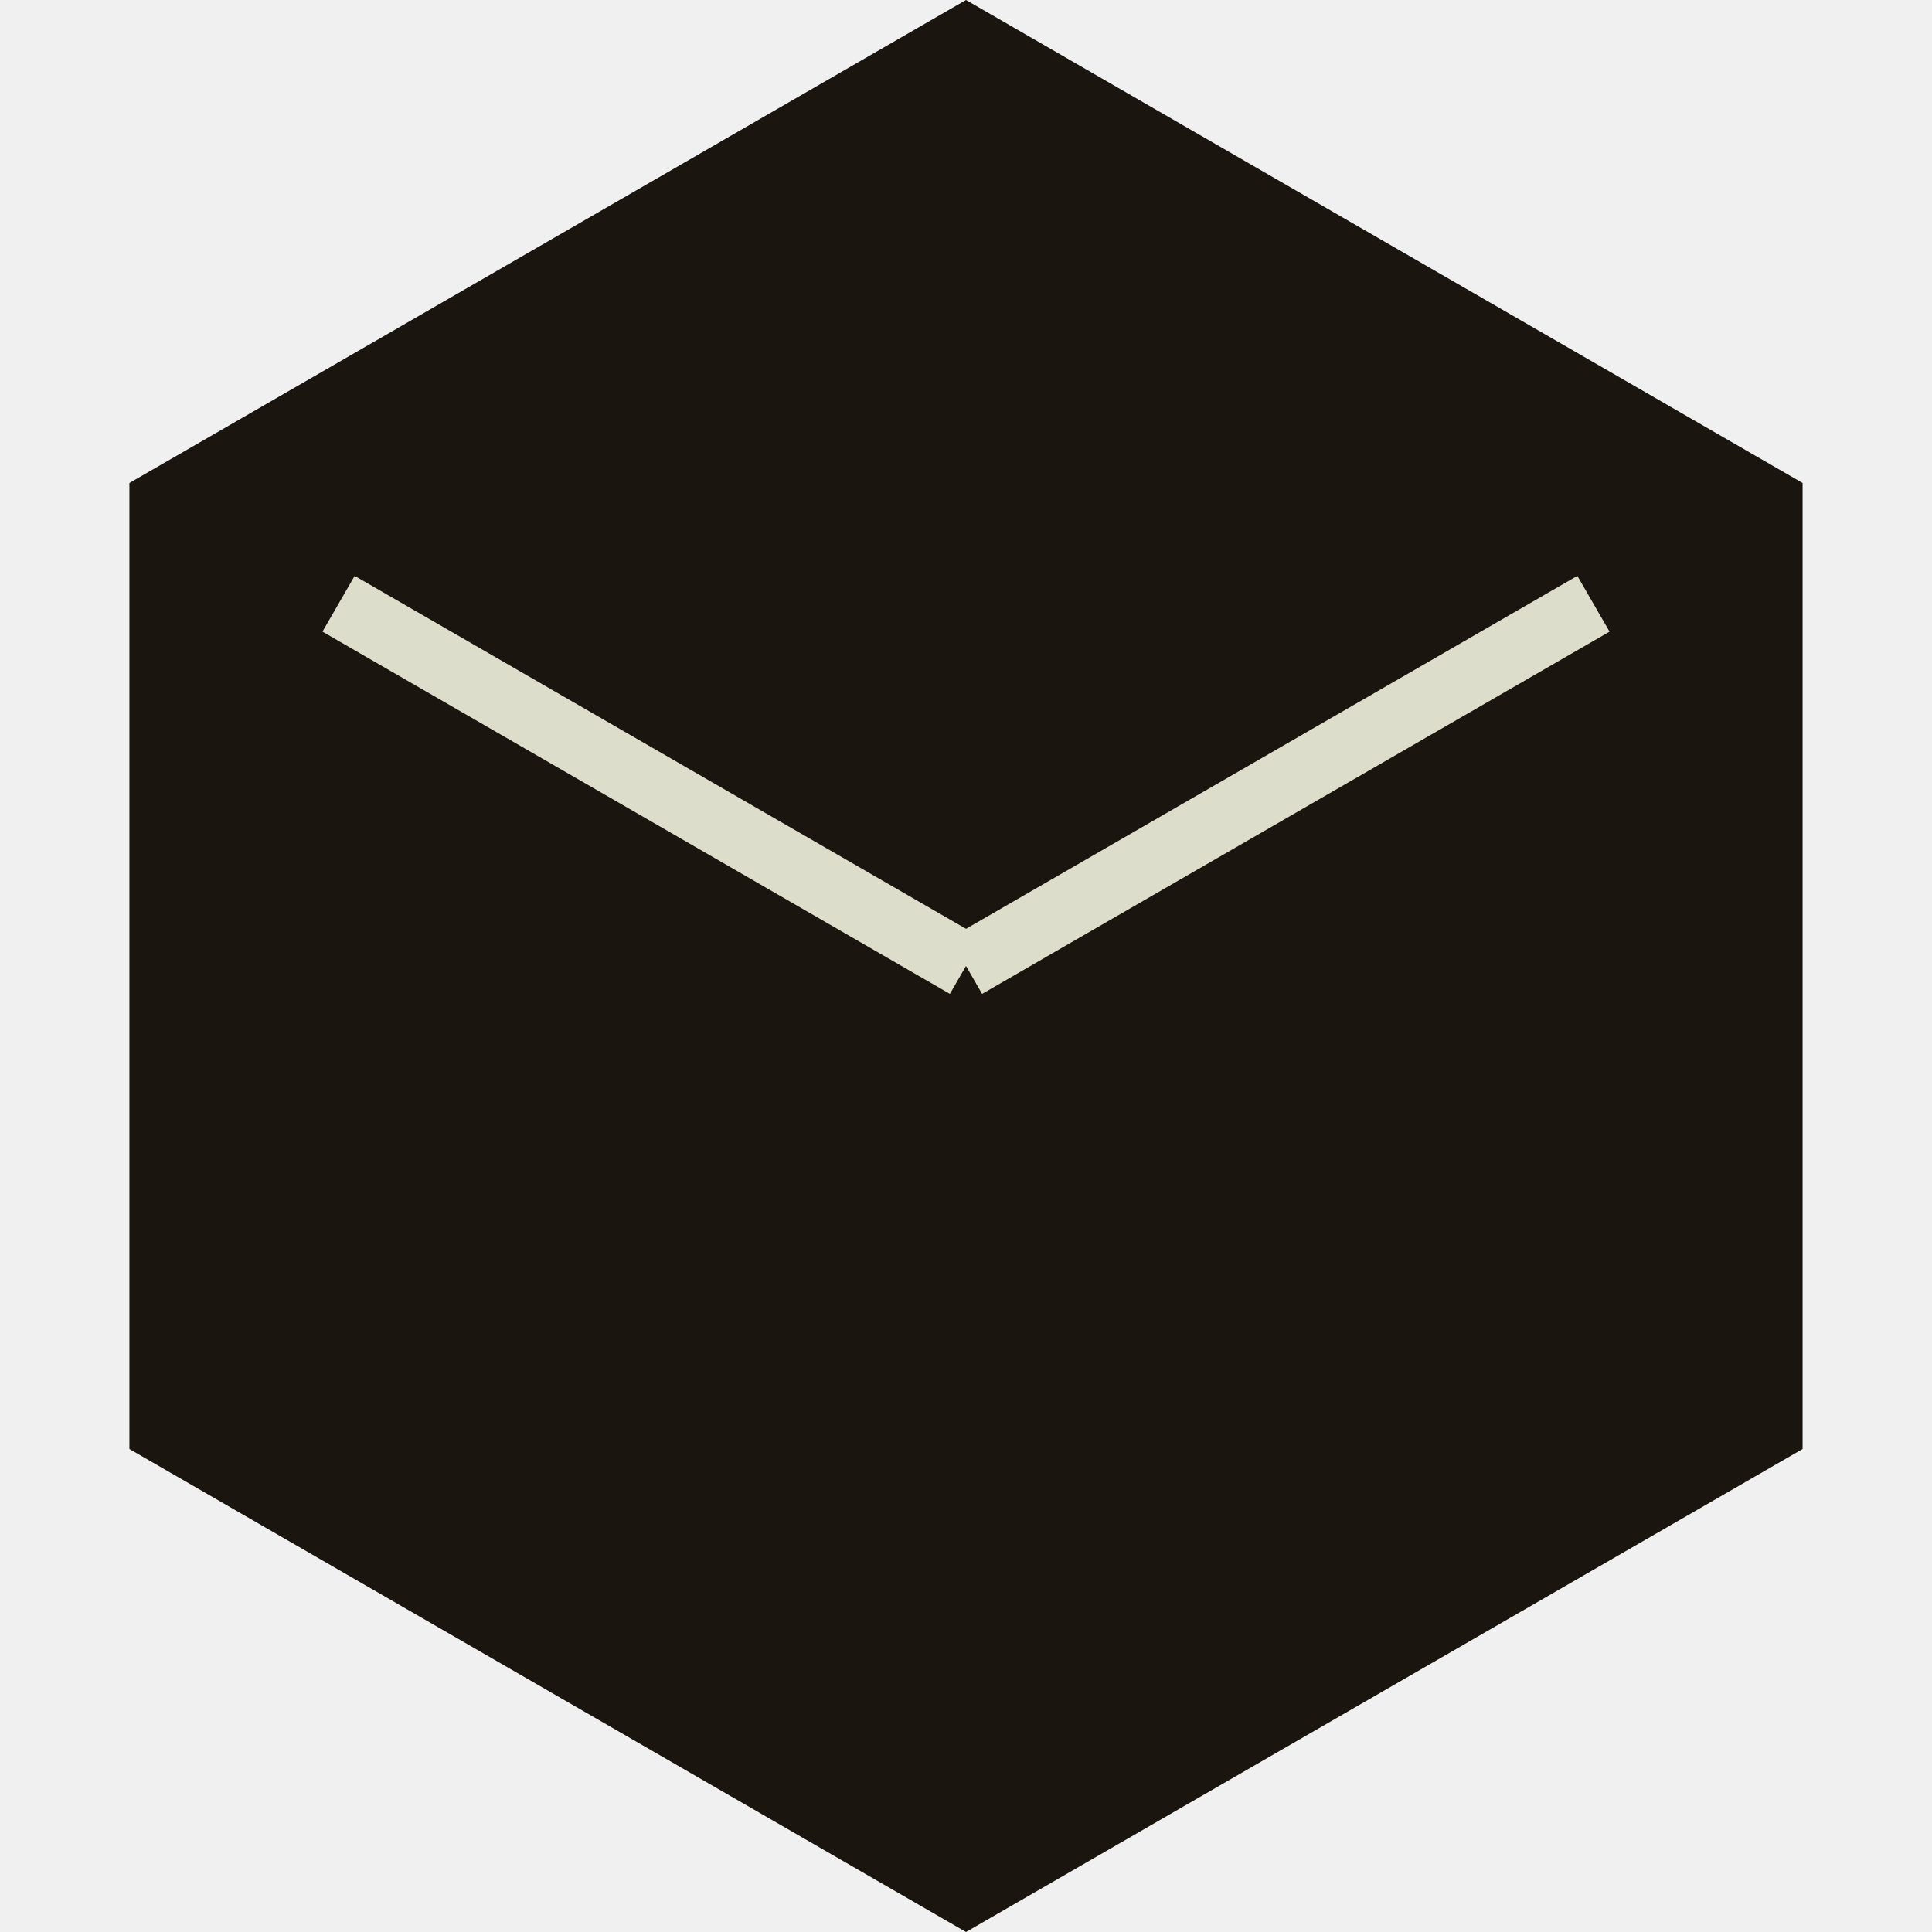
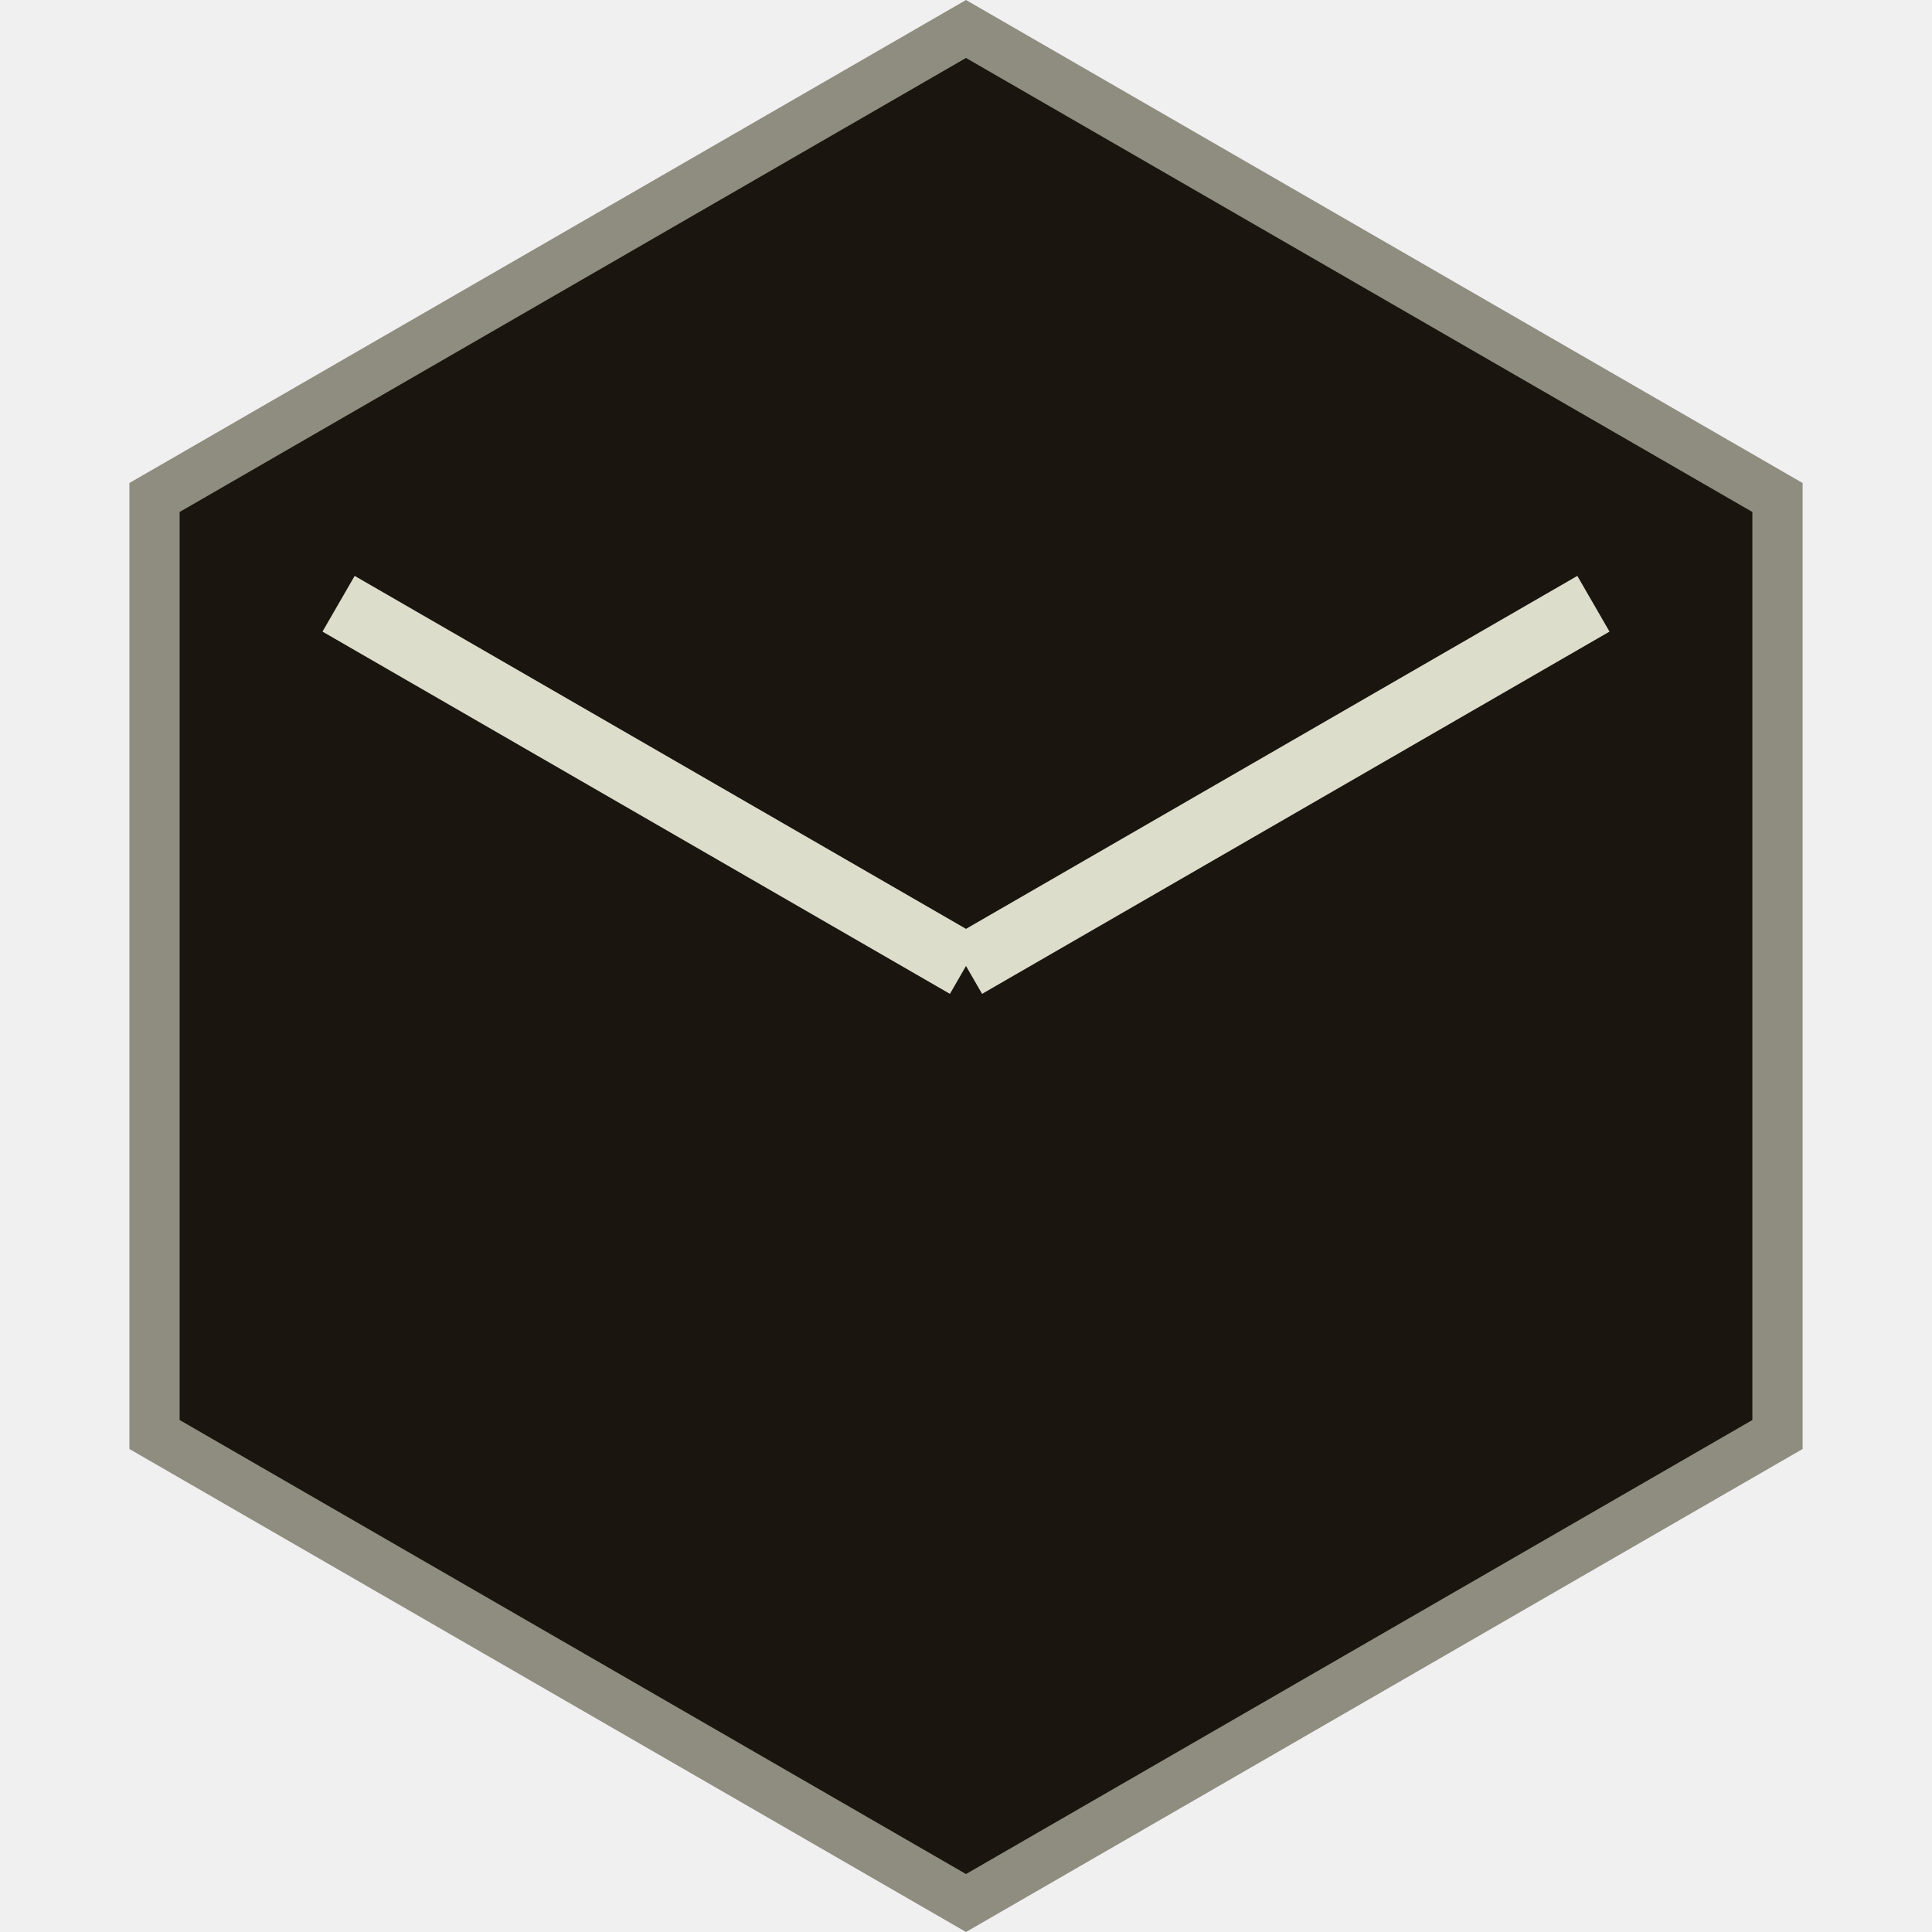
- <svg height="60" width="60">
-   <path d="M 55.981 45.0 L 30 60.0 L 4.019 45 L 4.019 15 L 30 0.0 L 55.981 15 Z" fill="#1a150f" />
+ <svg height="40" width="40">
+   <path d="M 37.321 30.0 L 20.0 40.0 L 2.679 30 L 2.679 10 L 20 0.0 L 37.321 10 Z" fill="#8f8d80" />
+   <path d="M 36.281 29.4 L 20.0 38.8 L 3.719 29.4 L 3.719 10.6 L 20 1.2 L 36.281 10.6 Z" fill="#1a150f" />
  <mask id="bodymask" mask-type="luminance">
-     <path d="M 55.981 45.0 L 30 60.0 L 4.019 45 L 4.019 15 L 30 0.0 L 55.981 15 Z" fill="white" />
+     <path d="M 37.321 30.0 L 20.0 40.0 L 2.679 30 L 2.679 10 L 20 0.0 L 37.321 10 Z" fill="white" />
  </mask>
-   <path d="M 30.0 30.0 L 49.486 18.75 " stroke="#ddddcc" stroke-width="2.0" fill="none" mask="url(#bodymask)" />
-   <path d="M 30.0 30.0 L 30 52.5 " stroke="#ddddcc" stroke-width="2.0" fill="none" mask="url(#bodymask)" />
-   <path d="M 30.0 30.0 L 10.514 18.75 " stroke="#ddddcc" stroke-width="2.0" fill="none" mask="url(#bodymask)" />
+   <path d="M 20.0 20.0 L 32.99 12.5 " stroke="#ddddcc" stroke-width="1.332" fill="none" mask="url(#bodymask)" />
+   <path d="M 20.0 20.0 L 20.0 35.0 " stroke="#ddddcc" stroke-width="1.332" fill="none" mask="url(#bodymask)" />
+   <path d="M 20.0 20.0 L 7.01 12.5 " stroke="#ddddcc" stroke-width="1.332" fill="none" mask="url(#bodymask)" />
</svg>
